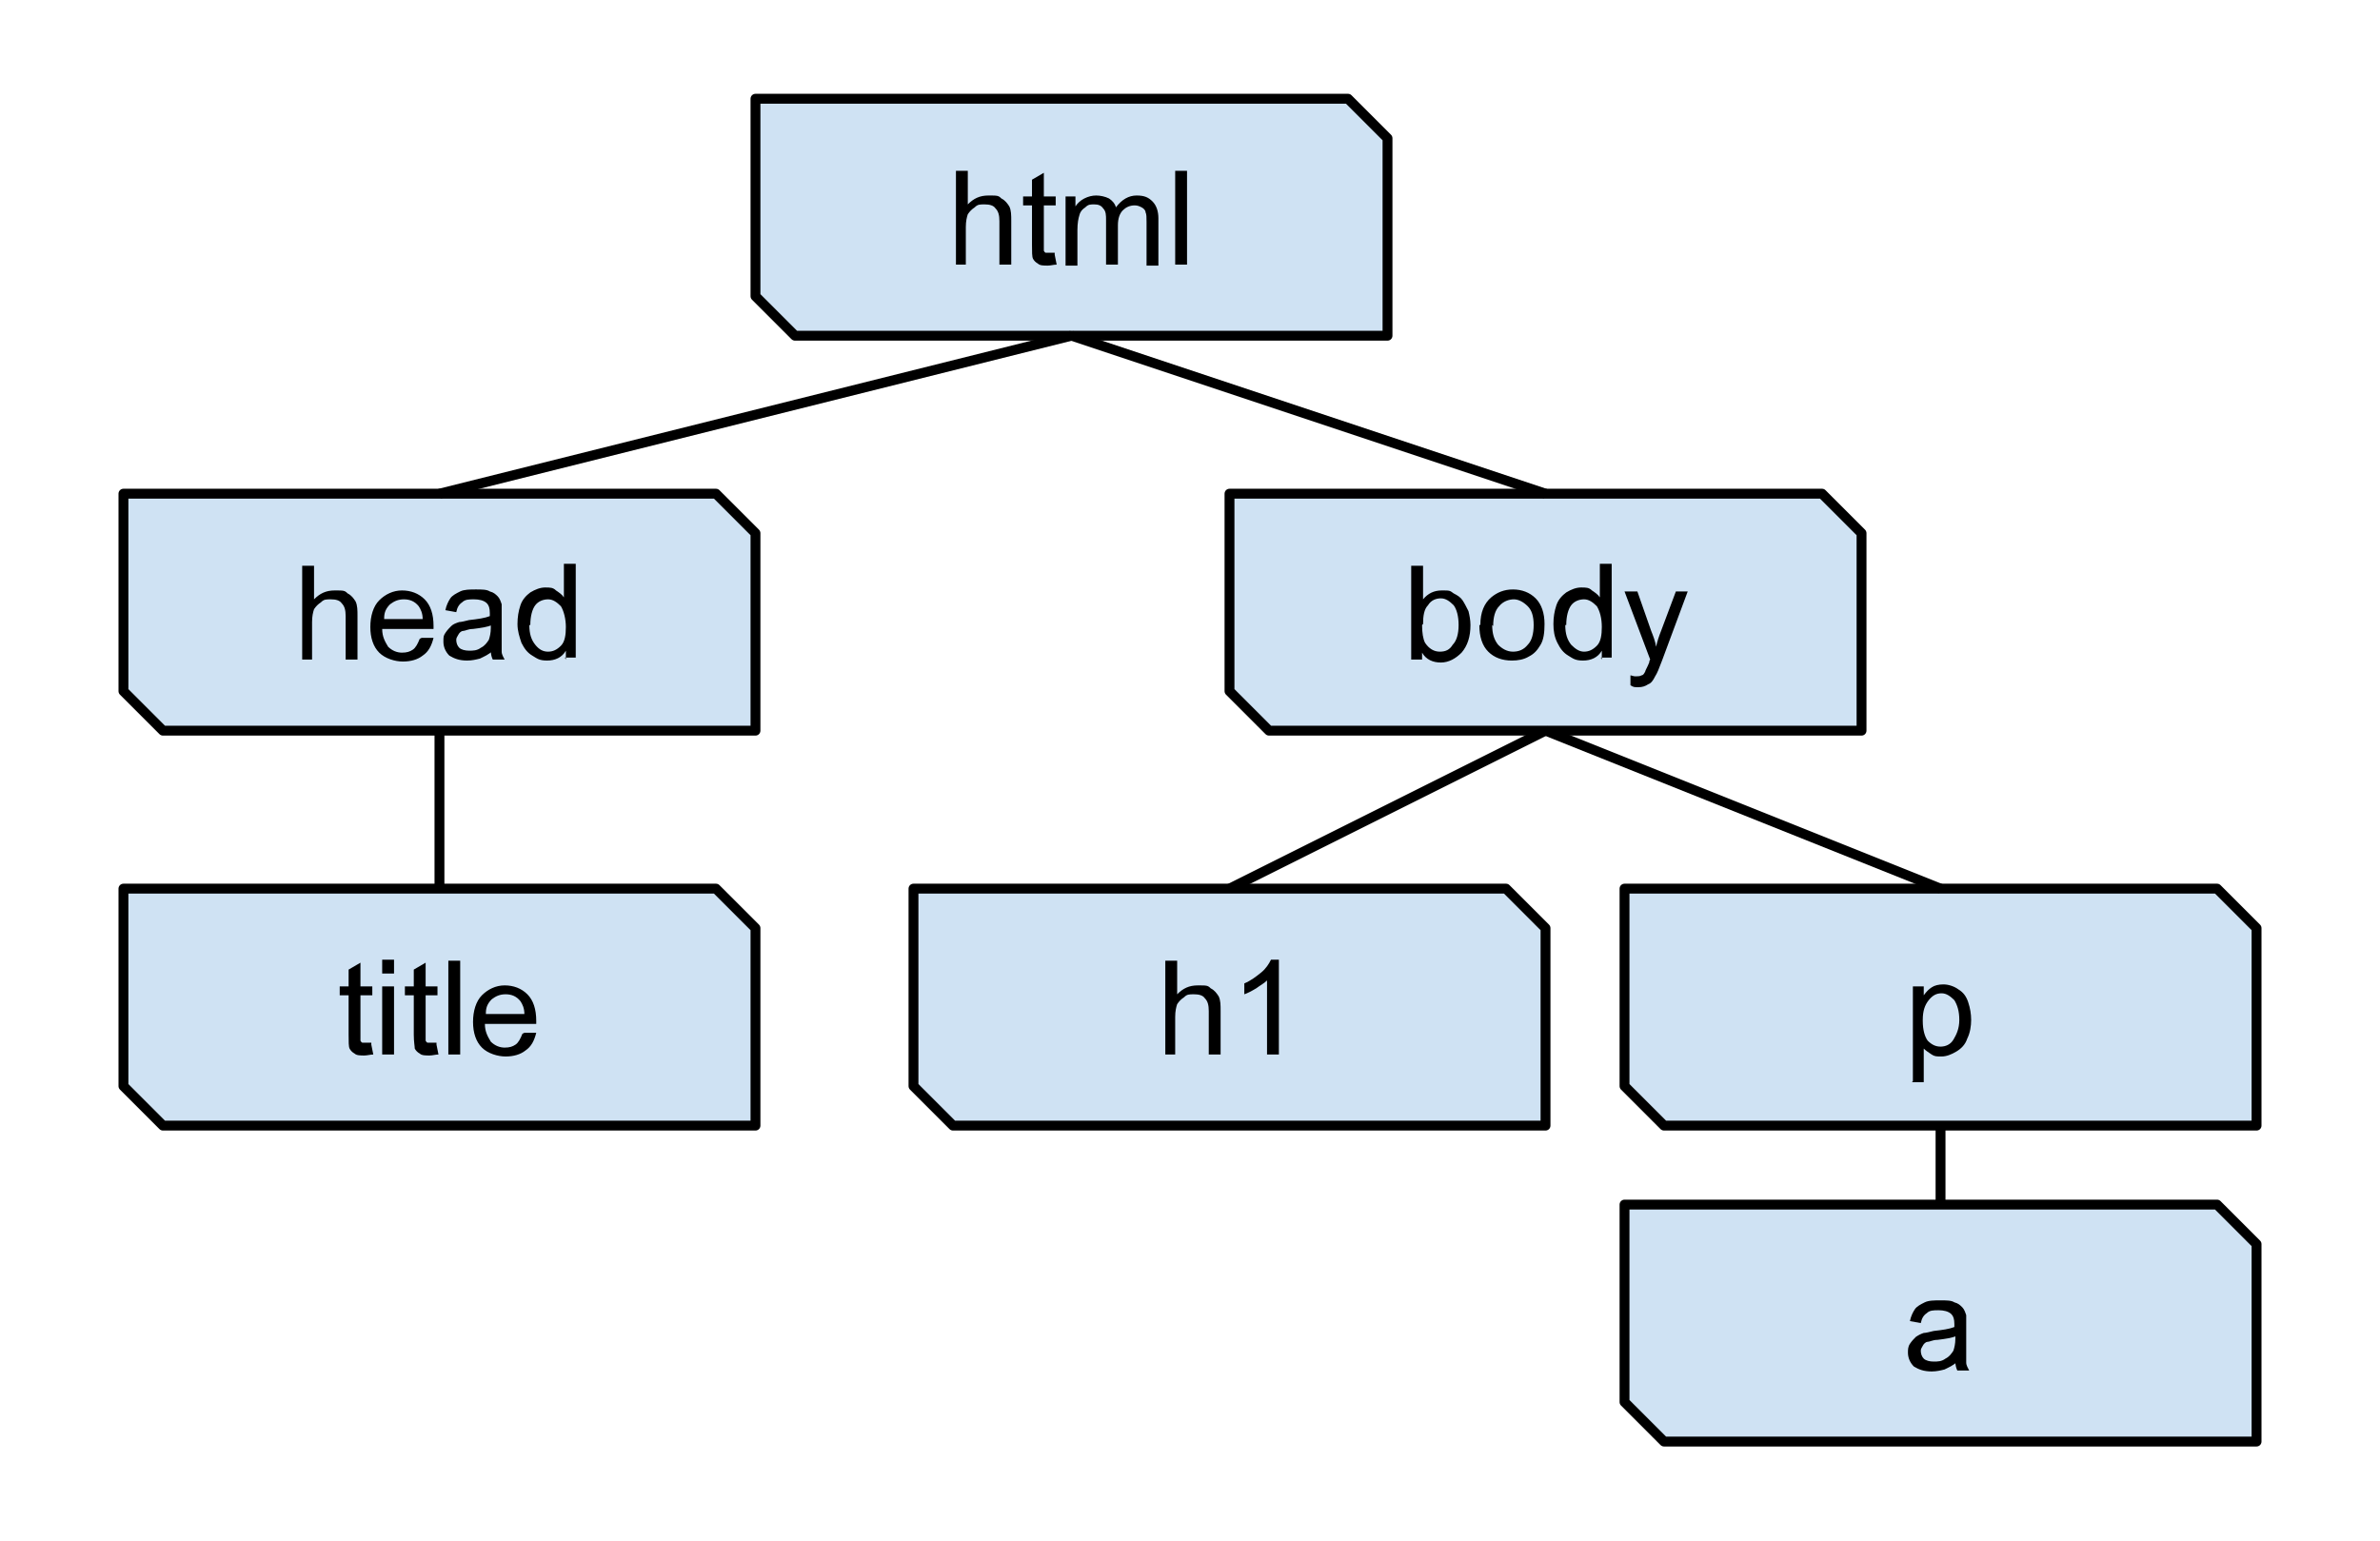
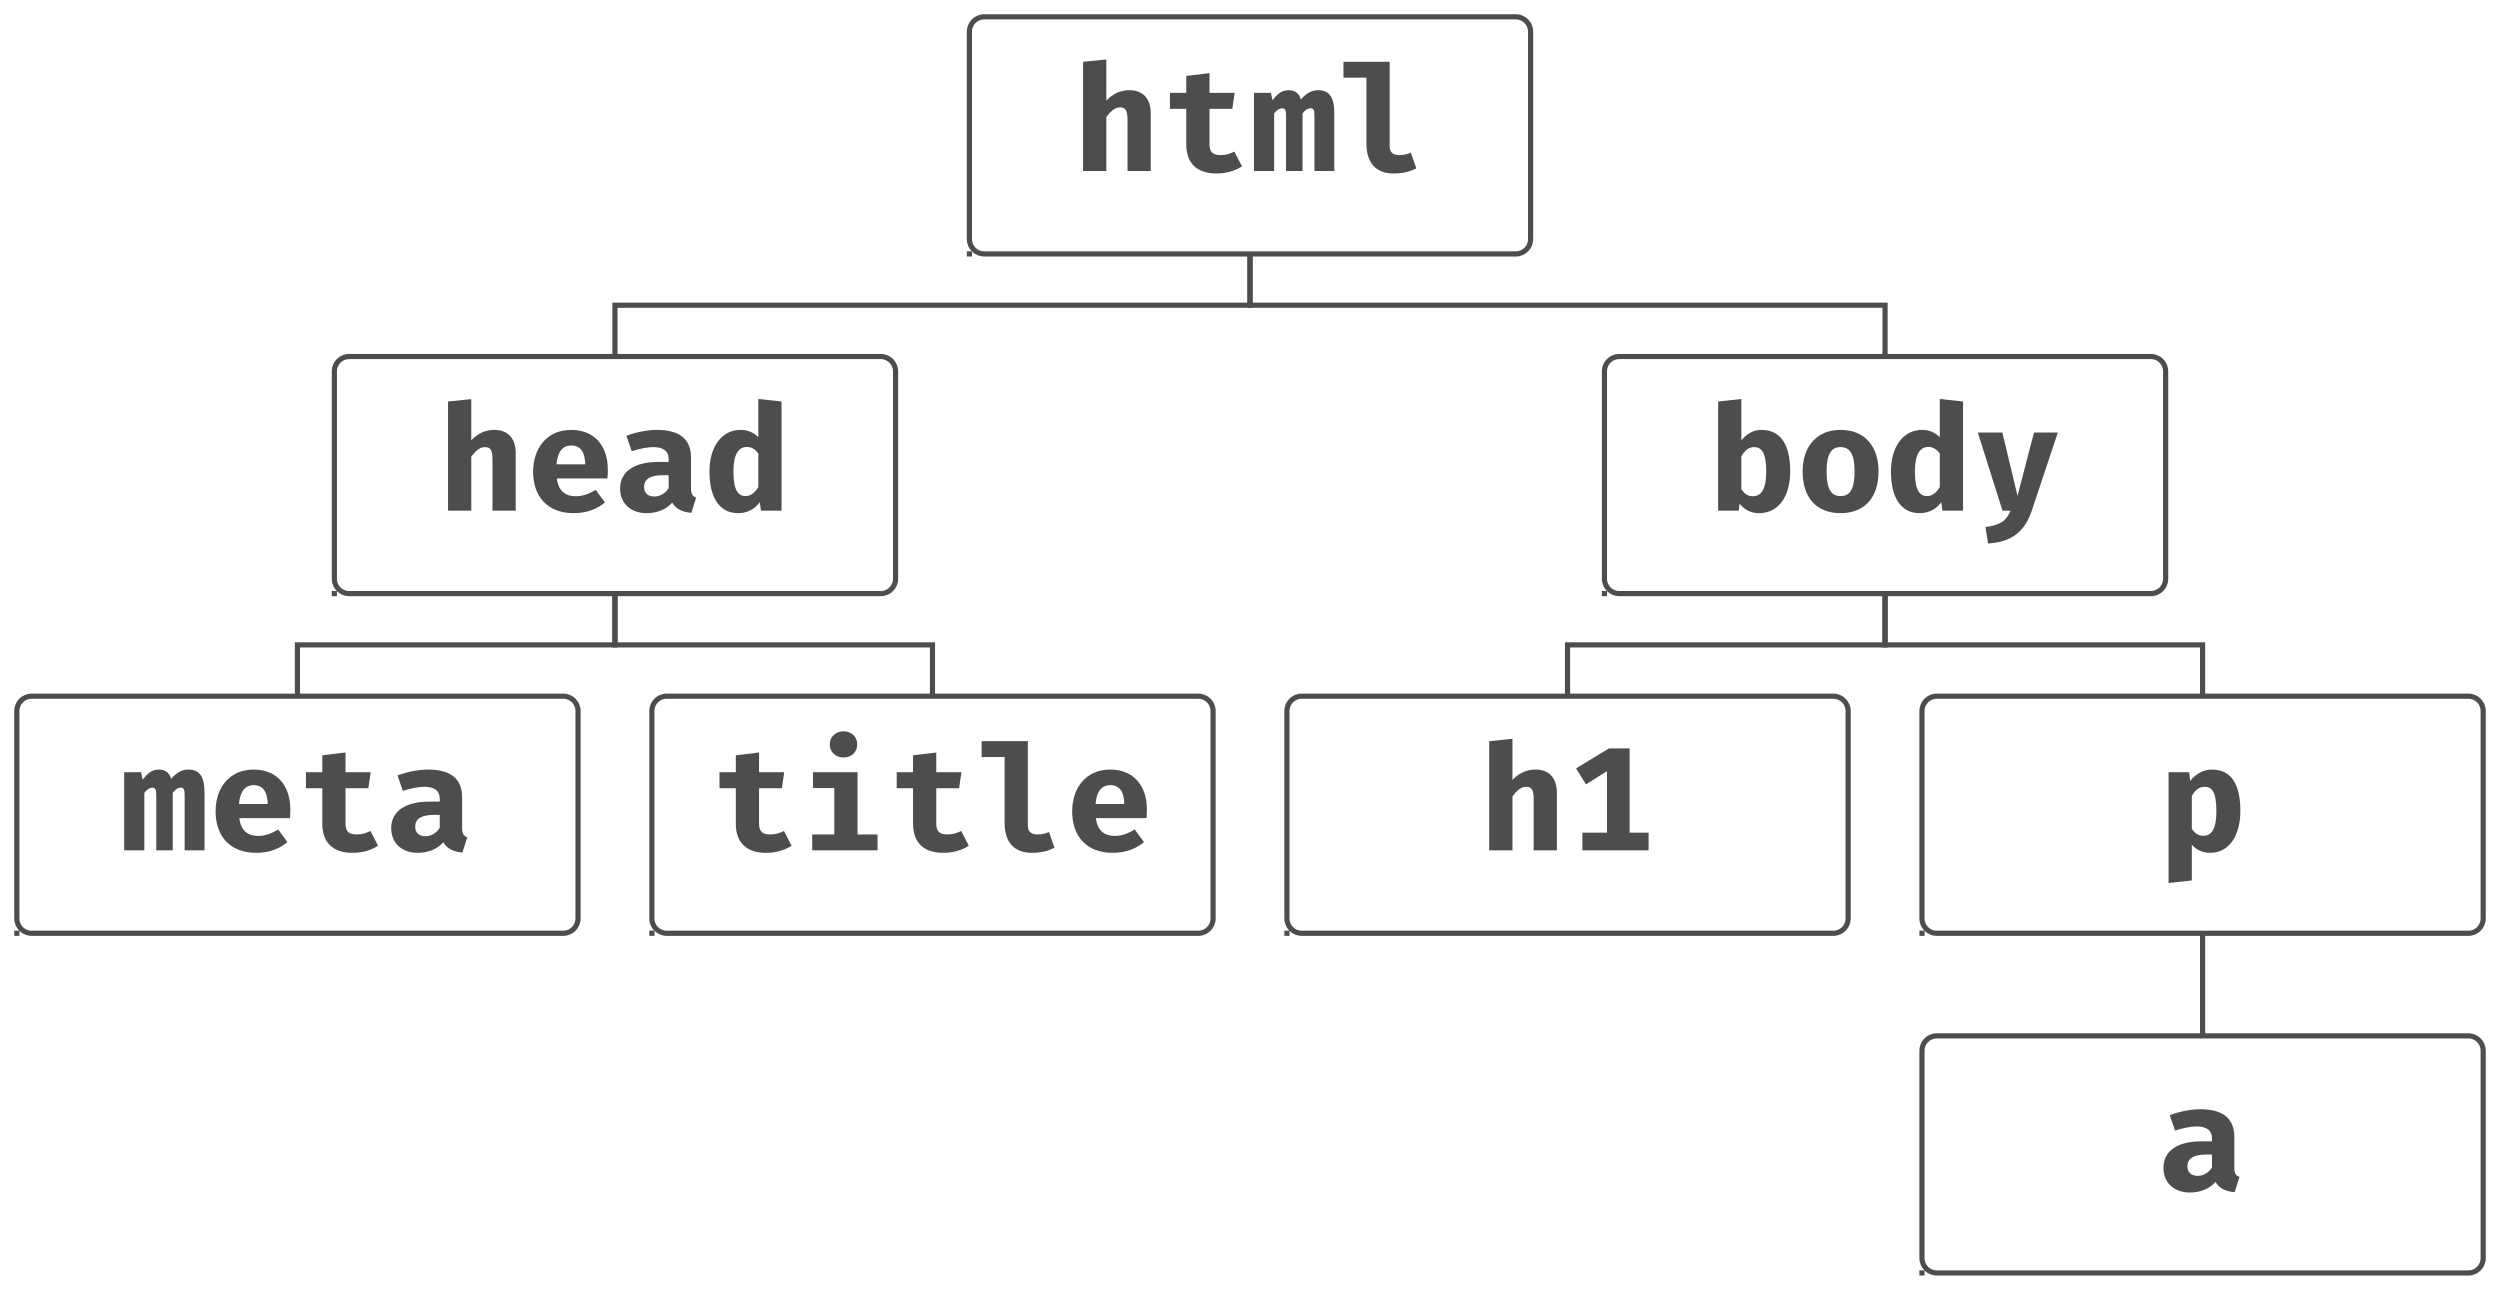
- <svg xmlns="http://www.w3.org/2000/svg" version="1.1" viewBox="0 0 241 156">
+ <svg xmlns="http://www.w3.org/2000/svg" xmlns:xlink="http://www.w3.org/1999/xlink" version="1.1" width="349.771pt" height="180.451pt" viewBox="-73.993 -73.993 349.771 180.451">
  <defs>
-     <style>
-       .cls-1, .cls-2 {
-         fill: none;
-       }
- 
-       .cls-3 {
-         fill: #cfe2f3;
-       }
- 
-       .cls-3, .cls-4 {
-         fill-rule: evenodd;
-       }
- 
-       .cls-2 {
-         stroke: #000;
-         stroke-linejoin: round;
-       }
- 
-       .cls-4 {
-         fill-opacity: 0;
-       }
-     </style>
+     <path id="g1-49" d="M8.687-2.47V-14.266H5.805L1.194-11.466L2.573-9.222L5.517-11.075V-2.47H2.079V0H11.343V-2.47H8.687Z" />
+     <path id="g1-97" d="M10.643-3.15V-7.431C10.643-9.943 9.119-11.301 5.867-11.301C4.652-11.301 3.026-11.013 1.606-10.478L2.347-8.316C3.438-8.687 4.652-8.893 5.352-8.893C6.752-8.893 7.514-8.358 7.514-7.205V-6.814H6.052C2.676-6.814 .72-5.455 .72-3.088C.72-1.07 2.161 .35 4.426 .35C5.784 .35 7.164-.124 8.008-1.132C8.522-.226 9.407 .185 10.684 .309L11.363-1.832C10.848-2.017 10.643-2.326 10.643-3.15ZM5.537-1.976C4.611-1.976 4.076-2.47 4.076-3.314C4.076-4.385 4.899-4.961 6.711-4.961H7.514V-3.17C7.102-2.408 6.237-1.976 5.537-1.976Z" />
+     <path id="g1-98" d="M4.693-9.819V-15.624L1.441-15.274V0H4.323L4.446-.988C5.085-.124 6.052 .35 7.143 .35C9.984 .35 11.528-2.12 11.528-5.496C11.528-9.058 10.293-11.301 7.493-11.301C6.381-11.301 5.373-10.725 4.693-9.819ZM6.299-2.017C5.599-2.017 5.105-2.367 4.693-3.005V-7.617C5.167-8.419 5.723-8.893 6.464-8.893C7.493-8.893 8.172-8.172 8.172-5.455C8.172-2.985 7.452-2.017 6.299-2.017Z" />
+     <path id="g1-100" d="M7.658-15.624V-10.272C6.999-10.951 6.155-11.301 5.188-11.301C2.491-11.301 .823-8.872 .823-5.496C.823-1.976 2.12 .35 4.838 .35C6.279 .35 7.267-.35 7.864-1.194L8.028 0H10.91V-15.274L7.658-15.624ZM6.052-8.913C6.731-8.913 7.205-8.584 7.658-8.008V-3.294C7.184-2.511 6.608-2.038 5.867-2.038C4.879-2.038 4.179-2.779 4.179-5.476C4.179-7.925 4.92-8.913 6.052-8.913Z" />
+     <path id="g1-101" d="M4.261-4.508H11.343C11.384-4.838 11.404-5.311 11.404-5.682C11.404-9.202 9.407-11.301 6.279-11.301C2.841-11.301 .947-8.687 .947-5.455C.947-2.059 2.882 .35 6.628 .35C8.481 .35 9.963-.268 10.993-1.153L9.696-2.923C8.831-2.367 7.884-2.017 6.896-2.017C5.496-2.017 4.488-2.717 4.261-4.508ZM6.279-9.119C7.658-9.119 8.214-8.069 8.234-6.484H4.22C4.364-8.296 5.126-9.119 6.279-9.119Z" />
+     <path id="g1-104" d="M4.693-15.604L1.441-15.274V0H4.693V-7.555C5.311-8.378 5.908-8.893 6.608-8.893C7.411-8.893 7.658-8.44 7.658-7.123V0H10.91V-8.028C10.91-10.107 9.84-11.301 7.905-11.301C6.69-11.301 5.62-10.828 4.693-9.84V-15.604Z" />
+     <path id="g1-105" d="M6.155-16.654C5.023-16.654 4.22-15.851 4.22-14.821C4.22-13.772 5.023-12.989 6.155-12.989S8.069-13.772 8.069-14.821C8.069-15.851 7.287-16.654 6.155-16.654ZM8.111-10.931H1.873V-8.708H4.858V-2.223H1.77V0H10.91V-2.223H8.111V-10.931Z" />
+     <path id="g1-108" d="M7.143-15.274H.679V-13.051H3.891V-3.849C3.891-1.276 5.085 .35 7.719 .35C9.119 .35 10.149 .021 10.869-.371L10.107-2.553C9.655-2.367 9.119-2.223 8.543-2.223C7.678-2.223 7.143-2.553 7.143-3.438V-15.274Z" />
+     <path id="g1-109" d="M9.531-11.301C8.543-11.301 7.781-10.766 7.123-10.004C6.875-10.89 6.258-11.301 5.435-11.301C4.467-11.301 3.829-10.807 3.15-9.881L2.923-10.931H.556V0H3.376V-8.049C3.808-8.605 4.179-8.769 4.508-8.769C4.94-8.769 5.043-8.481 5.043-7.719V0H7.349V-8.049C7.781-8.605 8.131-8.769 8.481-8.769C8.913-8.769 9.016-8.481 9.016-7.719V0H11.795V-8.09C11.795-10.334 11.075-11.301 9.531-11.301Z" />
+     <path id="g1-111" d="M6.176-11.301C2.82-11.301 .865-8.955 .865-5.476C.865-1.791 2.82 .35 6.176 .35S11.487-1.832 11.487-5.496C11.487-8.996 9.552-11.301 6.176-11.301ZM6.176-8.893C7.514-8.893 8.131-7.864 8.131-5.496C8.131-3.047 7.514-2.038 6.176-2.038S4.22-3.047 4.22-5.476C4.22-7.864 4.838-8.893 6.176-8.893Z" />
+     <path id="g1-112" d="M7.493-11.301C6.464-11.301 5.352-10.828 4.467-9.716L4.323-10.931H1.441V4.57L4.693 4.22V-.782C5.352-.041 6.217 .35 7.287 .35C9.943 .35 11.487-2.12 11.487-5.496C11.487-9.058 10.334-11.301 7.493-11.301ZM6.484-8.893C7.514-8.893 8.131-8.172 8.131-5.455C8.131-2.985 7.452-2.038 6.299-2.038C5.62-2.038 5.146-2.347 4.693-3.005V-7.617C5.167-8.419 5.723-8.893 6.484-8.893Z" />
+     <path id="g1-116" d="M11.281-.638L10.21-2.717C9.696-2.429 9.058-2.223 8.296-2.223C7.205-2.223 6.731-2.635 6.731-3.726V-8.687H9.922L10.251-10.931H6.731V-13.689L3.479-13.298V-10.931H1.194V-8.687H3.479V-3.726C3.479-1.215 4.838 .35 7.699 .35C9.202 .35 10.416-.082 11.281-.638Z" />
+     <path id="g1-121" d="M11.775-10.931H8.44L6.134-2.079L4.014-10.931H.576L4.035 0H5.167C4.57 1.4 3.788 2.017 1.647 2.285L2.017 4.591C5.332 4.405 7.164 2.903 8.131 0L11.775-10.931Z" />
  </defs>
-   <g>
-     <g id="Layer_1">
-       <rect class="cls-1" x="-315" y="-81.7" width="960" height="720" />
-       <g>
-         <path class="cls-3" d="M76.5,10h60l4,4v20h-60l-4-4V10Z" />
-         <path class="cls-2" d="M76.5,10h60l4,4v20h-60l-4-4V10Z" />
-         <path d="M96.8,26.8v-9.5h1.2v3.4c.6-.6,1.2-.9,2.1-.9s1,0,1.3.3c.4.2.6.5.8.8.2.4.2.9.2,1.5v4.4h-1.2v-4.4c0-.6-.1-1-.4-1.3-.2-.3-.6-.4-1.1-.4s-.7,0-1,.3c-.3.2-.5.4-.7.7-.1.3-.2.7-.2,1.3v3.8h-1.2ZM106.8,25.8l.2,1c-.3,0-.6.1-.9.1-.4,0-.8,0-1-.2-.2-.1-.4-.3-.5-.5s-.1-.7-.1-1.4v-4h-.9v-.9h.9v-1.7l1.2-.7v2.4h1.2v.9h-1.2v4c0,.3,0,.5,0,.6,0,0,.1.2.2.2,0,0,.2,0,.4,0s.3,0,.5,0ZM107.9,26.8v-6.9h1v1c.2-.3.5-.6.9-.8.4-.2.8-.3,1.2-.3s.9.1,1.3.3c.3.2.6.5.7.9.6-.8,1.3-1.2,2.1-1.2s1.2.2,1.6.6c.4.4.6,1,.6,1.7v4.8h-1.2v-4.4c0-.5,0-.8-.1-1,0-.2-.2-.4-.4-.5-.2-.1-.4-.2-.7-.2-.5,0-.9.2-1.2.5-.3.3-.5.8-.5,1.5v4h-1.2v-4.5c0-.5,0-.9-.3-1.2-.2-.3-.5-.4-.9-.4s-.6,0-.9.3c-.3.2-.5.4-.6.8-.1.3-.2.8-.2,1.5v3.6h-1.2ZM119,26.8v-9.5h1.2v9.5h-1.2Z" />
-         <path class="cls-3" d="M12.5,50h60l4,4v20H16.5l-4-4v-20Z" />
-         <path class="cls-2" d="M12.5,50h60l4,4v20H16.5l-4-4v-20Z" />
-         <path d="M30.6,66.8v-9.5h1.2v3.4c.6-.6,1.2-.9,2.1-.9s1,0,1.3.3c.4.2.6.5.8.8.2.4.2.9.2,1.5v4.4h-1.2v-4.4c0-.6-.1-1-.4-1.3-.2-.3-.6-.4-1.1-.4s-.7,0-1,.3c-.3.2-.5.4-.7.7-.1.3-.2.7-.2,1.3v3.8h-1.2ZM42.7,64.6h1.2c-.2.8-.5,1.4-1.1,1.8-.5.4-1.2.6-2,.6s-1.8-.3-2.4-.9-.9-1.5-.9-2.6.3-2.1.9-2.7c.6-.6,1.4-1,2.3-1s1.7.3,2.3.9.9,1.5.9,2.7v.3h-5.2c0,.8.3,1.3.6,1.8.4.4.9.6,1.4.6s.8-.1,1.1-.3c.3-.2.5-.6.7-1.1ZM38.9,62.7h3.9c0-.6-.2-1-.4-1.3-.4-.5-.9-.7-1.5-.7s-1,.2-1.4.5c-.4.4-.6.8-.6,1.4ZM49.9,65.9c-.4.4-.9.6-1.3.8-.4.1-.8.2-1.3.2-.8,0-1.3-.2-1.8-.5-.4-.4-.6-.9-.6-1.4s0-.6.2-.9c.2-.3.4-.5.6-.7.2-.2.5-.3.8-.4.2,0,.6-.1,1-.2.9-.1,1.6-.2,2.1-.4v-.3c0-.5-.1-.8-.3-1-.3-.3-.8-.4-1.3-.4s-.9,0-1.2.3c-.3.2-.5.5-.6,1l-1.1-.2c.1-.5.3-.9.5-1.2.2-.3.6-.5,1-.7.4-.2,1-.2,1.6-.2s1.1,0,1.4.2c.4.1.6.3.8.5.2.2.3.5.4.8,0,.2,0,.6,0,1.1v1.6c0,1.1,0,1.8,0,2.1,0,.3.2.6.3.8h-1.2c-.1-.2-.2-.5-.2-.9ZM49.8,63.3c-.4.2-1.1.3-1.9.4-.5,0-.8.2-1,.2-.2,0-.4.2-.5.4-.1.2-.2.3-.2.5,0,.3.1.6.3.8.2.2.6.3,1,.3s.8,0,1.2-.3c.4-.2.6-.5.8-.8.1-.3.2-.7.2-1.2v-.4ZM57.3,66.8v-.9c-.4.7-1.1,1-1.9,1s-1-.2-1.5-.5c-.5-.3-.8-.7-1.1-1.3-.2-.6-.4-1.2-.4-1.9s.1-1.3.3-1.9.6-1,1-1.3c.5-.3,1-.5,1.5-.5s.8,0,1.1.3c.3.2.6.4.8.7v-3.4h1.2v9.5h-1.1ZM53.6,63.3c0,.9.2,1.5.6,2s.8.7,1.3.7.9-.2,1.3-.6c.4-.4.5-1.1.5-1.9s-.2-1.6-.5-2.1c-.4-.4-.8-.7-1.3-.7s-1,.2-1.3.6c-.3.4-.5,1.1-.5,2Z" />
-         <path class="cls-3" d="M12.5,90h60l4,4v20H16.5l-4-4v-20Z" />
-         <path class="cls-2" d="M12.5,90h60l4,4v20H16.5l-4-4v-20Z" />
-         <path d="M37.6,105.8l.2,1c-.3,0-.6.1-.9.1-.4,0-.8,0-1-.2-.2-.1-.4-.3-.5-.5s-.1-.7-.1-1.4v-4h-.9v-.9h.9v-1.7l1.2-.7v2.4h1.2v.9h-1.2v4c0,.3,0,.5,0,.6,0,0,.1.2.2.2,0,0,.2,0,.4,0s.3,0,.5,0ZM38.7,98.6v-1.4h1.2v1.4h-1.2ZM38.7,106.8v-6.9h1.2v6.9h-1.2ZM44.2,105.8l.2,1c-.3,0-.6.1-.9.1-.4,0-.8,0-1-.2-.2-.1-.4-.3-.5-.5,0-.2-.1-.7-.1-1.4v-4h-.9v-.9h.9v-1.7l1.2-.7v2.4h1.2v.9h-1.2v4c0,.3,0,.5,0,.6,0,0,.1.2.2.2,0,0,.2,0,.4,0s.3,0,.5,0ZM45.4,106.8v-9.5h1.2v9.5h-1.2ZM53.1,104.6h1.2c-.2.8-.5,1.4-1.1,1.8-.5.4-1.2.6-2,.6s-1.8-.3-2.4-.9-.9-1.5-.9-2.6.3-2.1.9-2.7c.6-.6,1.4-1,2.3-1s1.7.3,2.3.9c.6.6.9,1.5.9,2.7v.3h-5.2c0,.8.3,1.3.6,1.8.4.4.9.6,1.4.6s.8-.1,1.1-.3c.3-.2.5-.6.7-1.1ZM49.2,102.7h3.9c0-.6-.2-1-.4-1.3-.4-.5-.9-.7-1.5-.7s-1,.2-1.4.5c-.4.4-.6.8-.6,1.4Z" />
-         <path class="cls-3" d="M124.5,50h60l4,4v20h-60l-4-4v-20Z" />
-         <path class="cls-2" d="M124.5,50h60l4,4v20h-60l-4-4v-20Z" />
-         <path d="M144,66.8h-1.1v-9.5h1.2v3.4c.5-.6,1.1-.9,1.9-.9s.8,0,1.2.3c.4.2.7.4.9.7.2.3.4.7.6,1.1.1.4.2.9.2,1.4,0,1.2-.3,2.1-.9,2.8-.6.6-1.3,1-2.1,1s-1.5-.3-1.9-1v.9ZM144,63.3c0,.8.1,1.4.3,1.8.4.6.9.9,1.5.9s1-.2,1.3-.7c.4-.4.6-1.1.6-2,0-.9-.2-1.6-.5-2-.4-.4-.8-.7-1.3-.7s-1,.2-1.3.7c-.4.4-.5,1.1-.5,1.9ZM149.9,63.3c0-1.3.4-2.2,1.1-2.8.6-.5,1.3-.8,2.2-.8s1.7.3,2.3.9c.6.6.9,1.5.9,2.6,0,.9-.1,1.6-.4,2.1-.3.5-.6.9-1.2,1.2-.5.3-1.1.4-1.7.4-1,0-1.8-.3-2.4-.9-.6-.6-.9-1.5-.9-2.7ZM151.1,63.3c0,.9.2,1.5.6,2,.4.4.9.7,1.5.7s1.1-.2,1.5-.7c.4-.4.6-1.1.6-2,0-.9-.2-1.5-.6-1.9-.4-.4-.9-.7-1.4-.7s-1.1.2-1.5.7c-.4.4-.6,1.1-.6,2ZM162.2,66.8v-.9c-.4.7-1.1,1-1.9,1s-1-.2-1.5-.5c-.5-.3-.8-.7-1.1-1.3-.3-.6-.4-1.2-.4-1.9,0-.7.1-1.3.3-1.9.2-.6.6-1,1-1.3.5-.3,1-.5,1.5-.5s.8,0,1.1.3c.3.2.6.4.8.7v-3.4h1.2v9.5h-1.1ZM158.5,63.3c0,.9.2,1.5.6,2,.4.4.8.7,1.3.7s.9-.2,1.3-.6c.4-.4.5-1.1.5-1.9,0-.9-.2-1.6-.5-2.1-.4-.4-.8-.7-1.3-.7s-1,.2-1.3.6c-.3.4-.5,1.1-.5,2ZM165.1,69.5v-1.1c.1,0,.3.1.5.1s.5,0,.6-.1c.2,0,.3-.2.4-.4,0-.1.2-.4.4-.9,0,0,0-.2.1-.3l-2.6-6.9h1.3l1.4,4c.2.5.4,1,.5,1.6.1-.5.3-1.1.5-1.6l1.5-4h1.2l-2.6,7c-.3.8-.5,1.3-.7,1.6-.2.4-.4.7-.7.8-.3.2-.6.3-1,.3s-.5,0-.8-.2Z" />
-         <path class="cls-3" d="M92.5,90h60l4,4v20h-60l-4-4v-20Z" />
-         <path class="cls-2" d="M92.5,90h60l4,4v20h-60l-4-4v-20Z" />
-         <path d="M118,106.8v-9.5h1.2v3.4c.6-.6,1.2-.9,2.1-.9s1,0,1.3.3c.4.2.6.5.8.8.2.4.2.9.2,1.5v4.4h-1.2v-4.4c0-.6-.1-1-.4-1.3-.2-.3-.6-.4-1.1-.4s-.7,0-1,.3c-.3.2-.5.4-.7.7-.1.3-.2.7-.2,1.3v3.8h-1.2ZM129.5,106.8h-1.2v-7.5c-.3.3-.7.5-1.1.8-.5.3-.9.5-1.2.6v-1.1c.7-.3,1.2-.7,1.7-1.1.5-.4.8-.9,1-1.3h.8v9.6Z" />
-         <path class="cls-3" d="M164.5,90h60l4,4v20h-60l-4-4v-20Z" />
-         <path class="cls-2" d="M164.5,90h60l4,4v20h-60l-4-4v-20Z" />
-         <path d="M193.7,109.5v-9.6h1.1v.9c.3-.4.5-.6.8-.8.3-.2.7-.3,1.2-.3s1.1.2,1.5.5c.5.3.8.7,1,1.3.2.6.3,1.2.3,1.8s-.1,1.3-.4,1.9c-.2.6-.6,1-1.1,1.3-.5.3-1,.5-1.5.5s-.7,0-1-.2c-.3-.2-.6-.4-.8-.6v3.4h-1.2ZM194.7,103.4c0,.9.2,1.6.5,2,.4.4.8.6,1.3.6s1-.2,1.3-.7.6-1.1.6-2-.2-1.5-.5-2c-.4-.4-.8-.7-1.3-.7s-.9.2-1.3.7c-.4.5-.6,1.1-.6,2Z" />
-         <path class="cls-3" d="M164.5,122h60l4,4v20h-60l-4-4v-20Z" />
-         <path class="cls-2" d="M164.5,122h60l4,4v20h-60l-4-4v-20Z" />
-         <path d="M198.2,137.9c-.4.4-.9.6-1.3.8-.4.1-.8.2-1.3.2-.8,0-1.3-.2-1.8-.5-.4-.4-.6-.9-.6-1.4,0-.3,0-.6.2-.9.2-.3.4-.5.6-.7.3-.2.5-.3.8-.4.2,0,.6-.1,1-.2.9-.1,1.6-.2,2.1-.4v-.3c0-.5-.1-.8-.3-1-.3-.3-.8-.4-1.3-.4s-.9,0-1.2.3c-.3.2-.5.5-.6,1l-1.1-.2c.1-.5.3-.9.5-1.2.2-.3.6-.5,1-.7.4-.2,1-.2,1.6-.2s1.1,0,1.4.2c.4.1.6.3.8.5.2.2.3.5.4.8,0,.2,0,.6,0,1.1v1.6c0,1.1,0,1.8,0,2.1,0,.3.2.6.3.8h-1.2c-.1-.2-.2-.5-.2-.9ZM198.1,135.3c-.4.2-1.1.3-1.9.4-.5,0-.8.2-1,.2-.2,0-.4.2-.5.4-.1.2-.2.3-.2.5,0,.3.1.6.3.8.2.2.6.3,1,.3s.8,0,1.2-.3c.4-.2.6-.5.8-.8.1-.3.2-.7.2-1.2v-.4Z" />
-         <path class="cls-4" d="M108.5,34l48,16" />
-         <path class="cls-2" d="M108.5,34l48,16" />
-         <path class="cls-4" d="M156.5,74l-32,16" />
-         <path class="cls-2" d="M156.5,74l-32,16" />
-         <path class="cls-4" d="M156.5,74l40,16" />
-         <path class="cls-2" d="M156.5,74l40,16" />
-         <path class="cls-4" d="M196.5,122h0" />
-         <path class="cls-2" d="M196.5,122h0" />
-         <path class="cls-4" d="M196.5,122h0" />
-         <path class="cls-2" d="M196.5,122h0" />
-         <path class="cls-4" d="M196.5,114v8" />
-         <path class="cls-2" d="M196.5,114v8" />
-         <path class="cls-4" d="M108.5,34l-64,16" />
-         <path class="cls-2" d="M108.5,34l-64,16" />
-         <path class="cls-4" d="M44.5,74v16" />
-         <path class="cls-2" d="M44.5,74v16" />
+   <g id="page1">
+     <g stroke-miterlimit="10" transform="translate(-32.37974,-55.05265)scale(0.996264,-0.996264)">
+       <g fill="#000" stroke="#000">
+         <g stroke-width="0.4">
+           <g stroke="#4d4d4d">
+             <g stroke-width="0.726">
+               <g stroke-linecap="square">
+                 <path d="M37.332-78.756H-37.332C-38.477-78.756-39.406-79.685-39.406-80.83V-109.978C-39.406-111.123-38.477-112.052-37.332-112.052H37.332C38.477-112.052 39.406-111.123 39.406-109.978V-80.83C39.406-79.685 38.477-78.756 37.332-78.756ZM-39.406-112.052" fill="none" />
+                 <g transform="translate(-24.888,-100.4041)">
+                   <g stroke="none" transform="scale(-1.00375,1.00375)translate(-32.37974,-55.05265)scale(-1,-1)">
+                     <g fill="#4d4d4d">
+                       <g stroke="none">
+                         <g fill="#4d4d4d">
+                           <use x="-32.38" y="-55.053" xlink:href="#g1-109" />
+                           <use x="-19.982" y="-55.053" xlink:href="#g1-101" />
+                           <use x="-7.585" y="-55.053" xlink:href="#g1-116" />
+                           <use x="4.813" y="-55.053" xlink:href="#g1-97" />
+                         </g>
+                       </g>
+                     </g>
+                   </g>
+                 </g>
+                 <path d="M126.513-78.756H51.85C50.704-78.756 49.776-79.685 49.776-80.83V-109.978C49.776-111.123 50.704-112.052 51.85-112.052H126.513C127.659-112.052 128.588-111.123 128.588-109.978V-80.83C128.588-79.685 127.659-78.756 126.513-78.756ZM49.776-112.052" fill="none" />
+                 <g transform="translate(58.07175,-100.4041)">
+                   <g stroke="none" transform="scale(-1.00375,1.00375)translate(-32.37974,-55.05265)scale(-1,-1)">
+                     <g fill="#4d4d4d">
+                       <g stroke="none">
+                         <g fill="#4d4d4d">
+                           <use x="-32.38" y="-55.053" xlink:href="#g1-116" />
+                           <use x="-19.982" y="-55.053" xlink:href="#g1-105" />
+                           <use x="-7.585" y="-55.053" xlink:href="#g1-116" />
+                           <use x="4.813" y="-55.053" xlink:href="#g1-108" />
+                           <use x="17.21" y="-55.053" xlink:href="#g1-101" />
+                         </g>
+                       </g>
+                     </g>
+                   </g>
+                 </g>
+                 <path d="M81.923-31.054H7.259C6.114-31.054 5.185-31.983 5.185-33.128V-62.276C5.185-63.421 6.114-64.35 7.259-64.35H81.923C83.068-64.35 83.997-63.421 83.997-62.276V-33.128C83.997-31.983 83.068-31.054 81.923-31.054ZM5.185-64.35" fill="none" />
+                 <g transform="translate(19.70287,-52.702)">
+                   <g stroke="none" transform="scale(-1.00375,1.00375)translate(-32.37974,-55.05265)scale(-1,-1)">
+                     <g fill="#4d4d4d">
+                       <g stroke="none">
+                         <g fill="#4d4d4d">
+                           <use x="-32.38" y="-55.053" xlink:href="#g1-104" />
+                           <use x="-19.982" y="-55.053" xlink:href="#g1-101" />
+                           <use x="-7.585" y="-55.053" xlink:href="#g1-97" />
+                           <use x="4.813" y="-55.053" xlink:href="#g1-100" />
+                         </g>
+                       </g>
+                     </g>
+                   </g>
+                 </g>
+                 <path d="M215.695-78.756H141.032C139.886-78.756 138.958-79.685 138.958-80.83V-109.978C138.958-111.123 139.886-112.052 141.032-112.052H215.695C216.841-112.052 217.769-111.123 217.769-109.978V-80.83C217.769-79.685 216.841-78.756 215.695-78.756ZM138.958-112.052" fill="none" />
+                 <g transform="translate(165.9195,-100.4041)">
+                   <g stroke="none" transform="scale(-1.00375,1.00375)translate(-32.37974,-55.05265)scale(-1,-1)">
+                     <g fill="#4d4d4d">
+                       <g stroke="none">
+                         <g fill="#4d4d4d">
+                           <use x="-32.38" y="-55.053" xlink:href="#g1-104" />
+                           <use x="-19.982" y="-55.053" xlink:href="#g1-49" />
+                         </g>
+                       </g>
+                     </g>
+                   </g>
+                 </g>
+                 <path d="M304.877-126.458H230.213C229.068-126.458 228.139-127.387 228.139-128.532V-157.68C228.139-158.826 229.068-159.754 230.213-159.754H304.877C306.022-159.754 306.951-158.826 306.951-157.68V-128.532C306.951-127.387 306.022-126.458 304.877-126.458ZM228.139-159.754" fill="none" />
+                 <g transform="translate(261.3232,-148.1061)">
+                   <g stroke="none" transform="scale(-1.00375,1.00375)translate(-32.37974,-55.05265)scale(-1,-1)">
+                     <g fill="#4d4d4d">
+                       <g stroke="none">
+                         <g fill="#4d4d4d">
+                           <use x="-32.38" y="-55.053" xlink:href="#g1-97" />
+                         </g>
+                       </g>
+                     </g>
+                   </g>
+                 </g>
+                 <path d="M304.877-78.756H230.213C229.068-78.756 228.139-79.685 228.139-80.83V-109.978C228.139-111.123 229.068-112.052 230.213-112.052H304.877C306.022-112.052 306.951-111.123 306.951-109.978V-80.83C306.951-79.685 306.022-78.756 304.877-78.756ZM228.139-112.052" fill="none" />
+                 <g transform="translate(261.3232,-100.4041)">
+                   <g stroke="none" transform="scale(-1.00375,1.00375)translate(-32.37974,-55.05265)scale(-1,-1)">
+                     <g fill="#4d4d4d">
+                       <g stroke="none">
+                         <g fill="#4d4d4d">
+                           <use x="-32.38" y="-55.053" xlink:href="#g1-112" />
+                         </g>
+                       </g>
+                     </g>
+                   </g>
+                 </g>
+                 <path d="M260.286-31.054H185.623C184.477-31.054 183.548-31.983 183.548-33.128V-62.276C183.548-63.421 184.477-64.35 185.623-64.35H260.286C261.432-64.35 262.36-63.421 262.36-62.276V-33.128C262.36-31.983 261.432-31.054 260.286-31.054ZM183.548-64.35" fill="none" />
+                 <g transform="translate(198.0664,-52.702)">
+                   <g stroke="none" transform="scale(-1.00375,1.00375)translate(-32.37974,-55.05265)scale(-1,-1)">
+                     <g fill="#4d4d4d">
+                       <g stroke="none">
+                         <g fill="#4d4d4d">
+                           <use x="-32.38" y="-55.053" xlink:href="#g1-98" />
+                           <use x="-19.982" y="-55.053" xlink:href="#g1-111" />
+                           <use x="-7.585" y="-55.053" xlink:href="#g1-100" />
+                           <use x="4.813" y="-55.053" xlink:href="#g1-121" />
+                         </g>
+                       </g>
+                     </g>
+                   </g>
+                 </g>
+                 <path d="M171.104 16.648H96.441C95.295 16.648 94.367 15.719 94.367 14.574V-14.574C94.367-15.719 95.295-16.648 96.441-16.648H171.104C172.25-16.648 173.178-15.719 173.178-14.574V14.574C173.178 15.719 172.25 16.648 171.104 16.648ZM94.367-16.648" fill="none" />
+                 <g transform="translate(108.8846,-4.99992)">
+                   <g stroke="none" transform="scale(-1.00375,1.00375)translate(-32.37974,-55.05265)scale(-1,-1)">
+                     <g fill="#4d4d4d">
+                       <g stroke="none">
+                         <g fill="#4d4d4d">
+                           <use x="-32.38" y="-55.053" xlink:href="#g1-104" />
+                           <use x="-19.982" y="-55.053" xlink:href="#g1-116" />
+                           <use x="-7.585" y="-55.053" xlink:href="#g1-109" />
+                           <use x="4.813" y="-55.053" xlink:href="#g1-108" />
+                         </g>
+                       </g>
+                     </g>
+                   </g>
+                 </g>
+                 <path d="M44.591-64.713V-71.553H0V-78.393" fill="none" />
+                 <path d="M44.591-64.713V-71.553H89.182V-78.393" fill="none" />
+                 <path d="M267.545-112.415V-119.255V-126.095" fill="none" />
+                 <path d="M222.954-64.713V-71.553H178.363V-78.393" fill="none" />
+                 <path d="M222.954-64.713V-71.553H267.545V-78.393" fill="none" />
+                 <path d="M133.773-17.011V-23.851H44.591V-30.691" fill="none" />
+                 <path d="M133.773-17.011V-23.851H222.954V-30.691" fill="none" />
+               </g>
+             </g>
+           </g>
+         </g>
      </g>
    </g>
  </g>
</svg>
